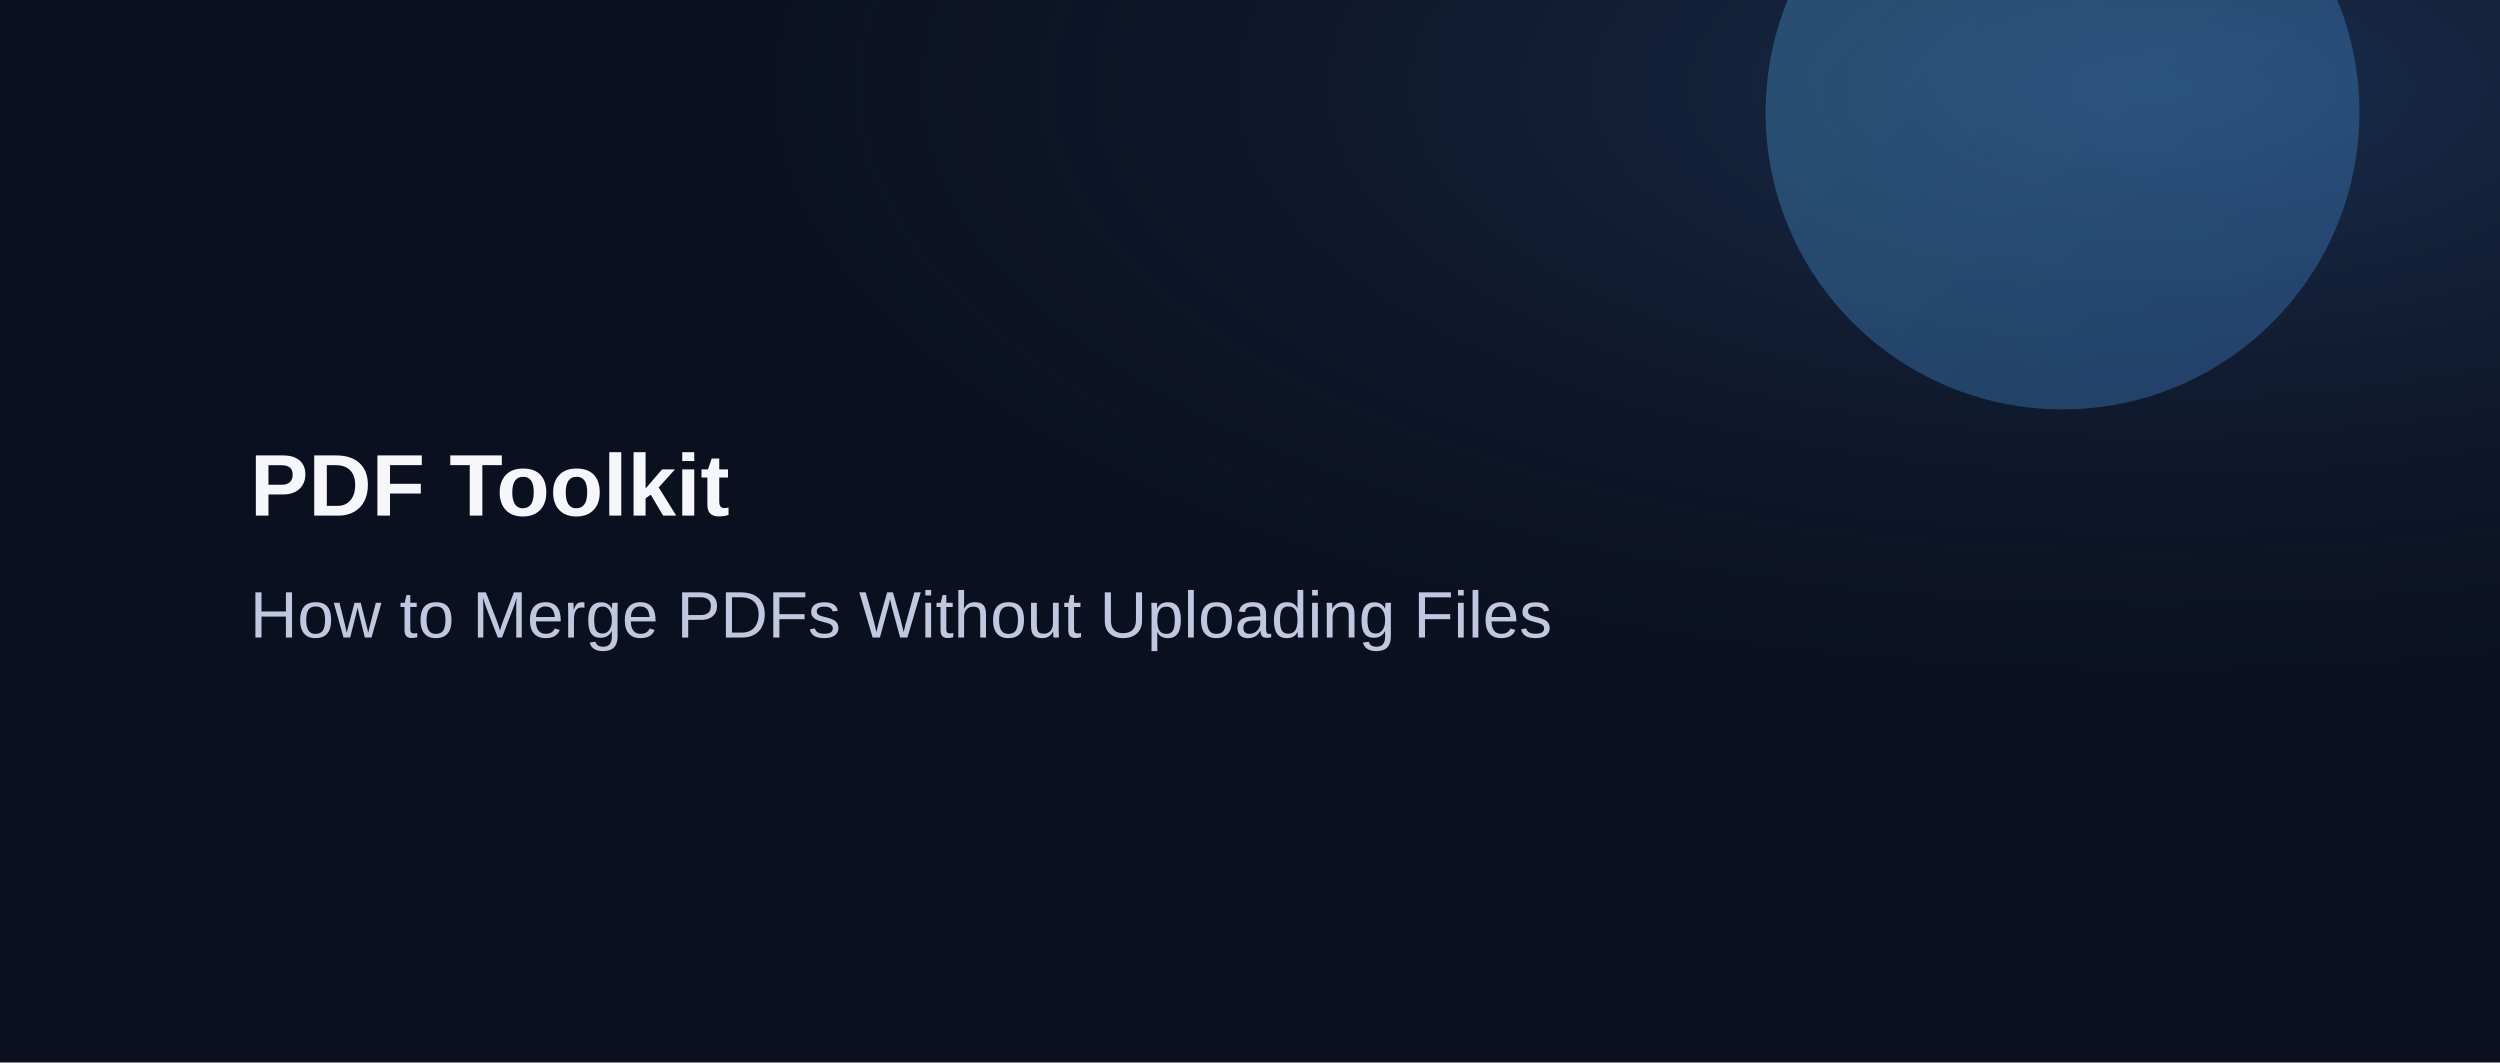
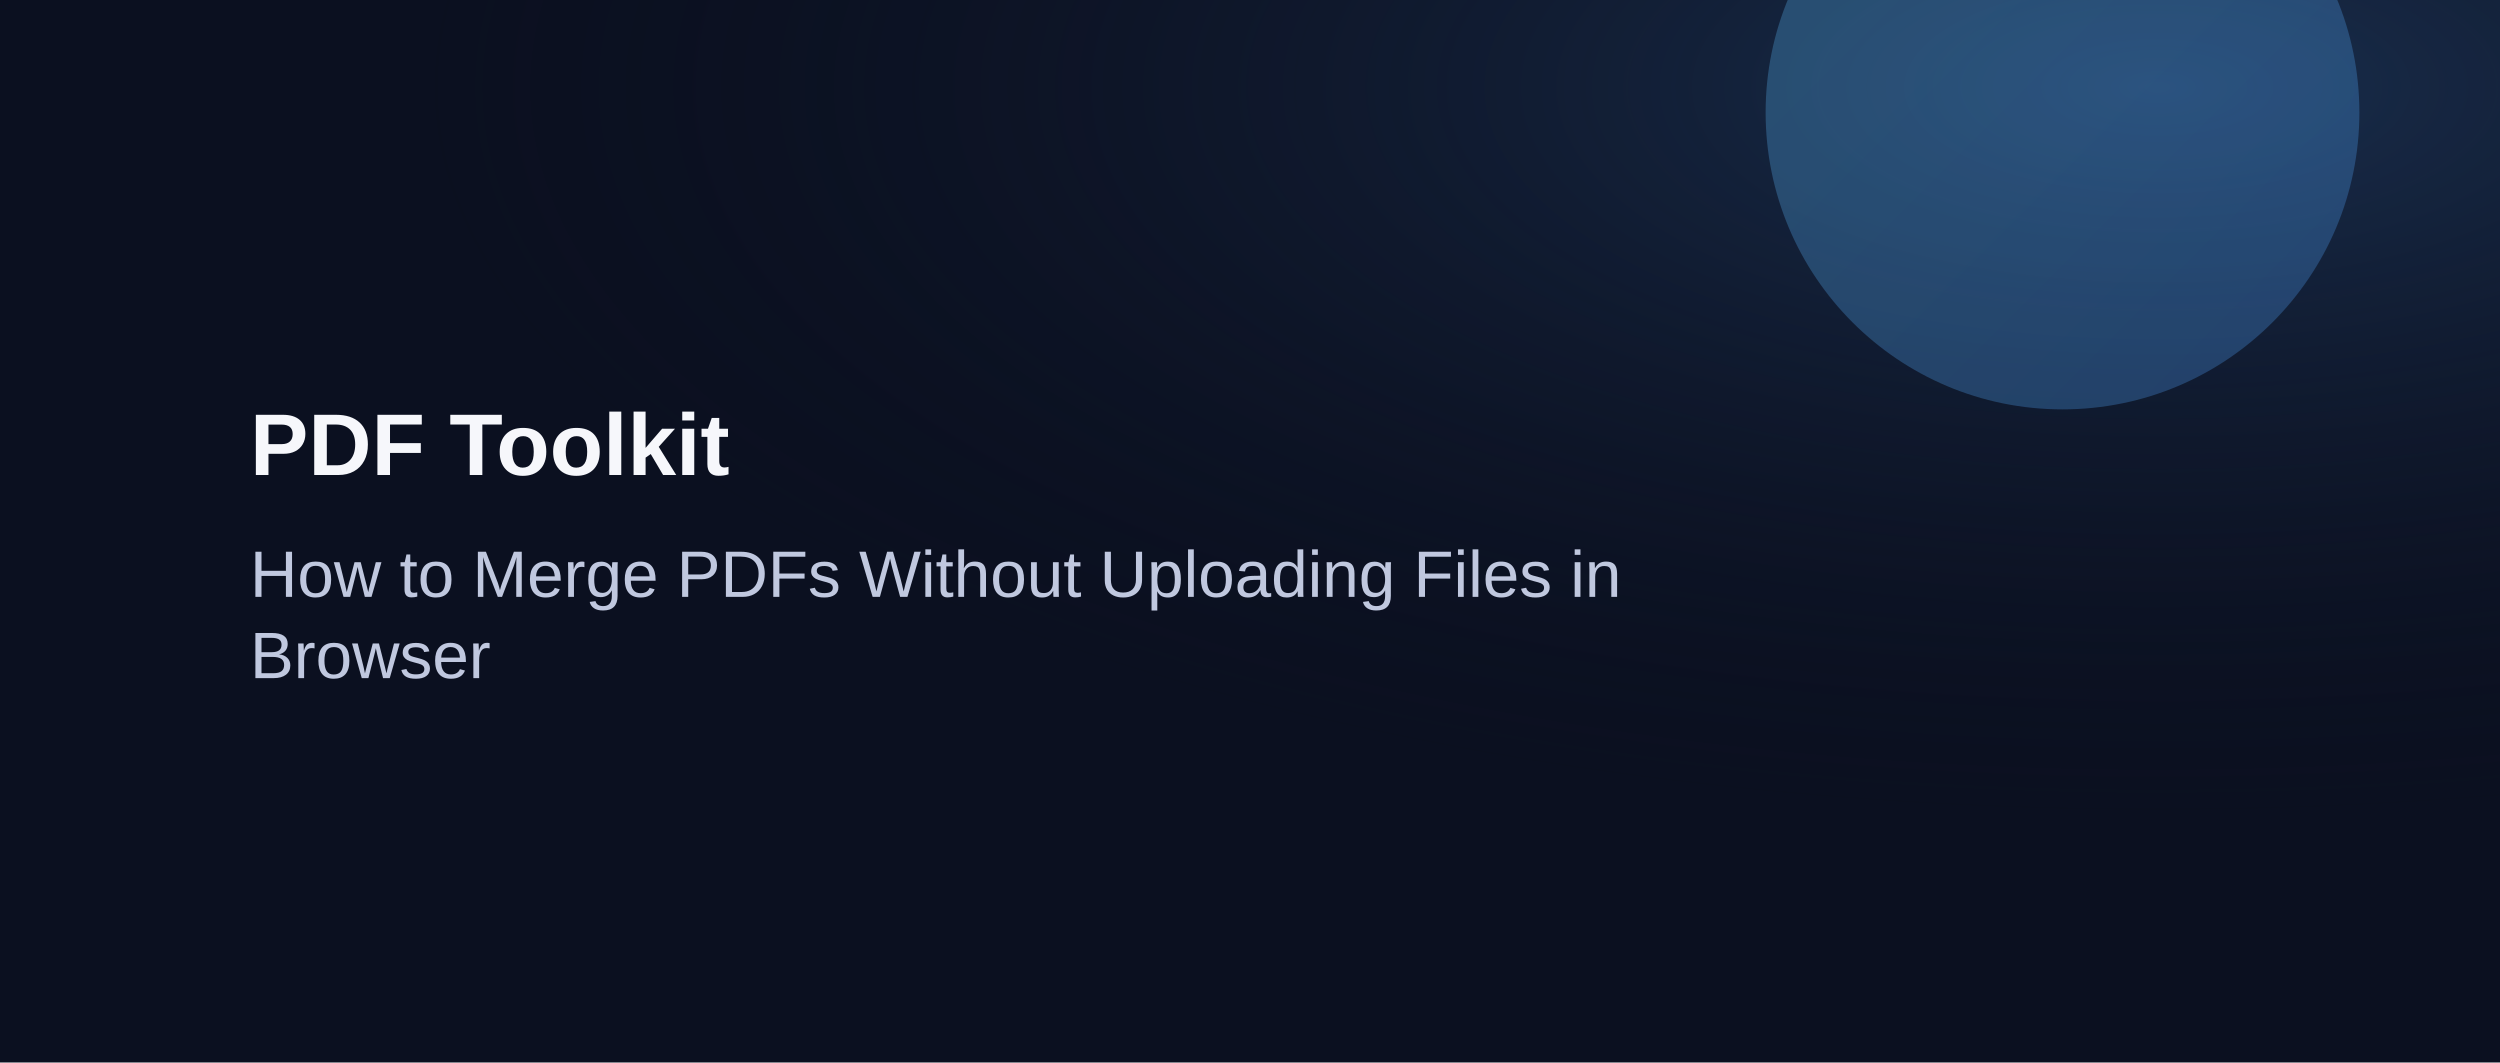
<svg xmlns="http://www.w3.org/2000/svg" width="1600" height="680" viewBox="0 0 1600 680">
  <defs>
    <linearGradient id="g" x1="0" y1="0" x2="1" y2="1">
      <stop offset="0" stop-color="#63C7FF" />
      <stop offset="1" stop-color="#4EA0FF" />
    </linearGradient>
    <radialGradient id="wash" cx="0.86" cy="0.08" r="0.7">
      <stop offset="0" stop-color="#24456F" stop-opacity=".58" />
      <stop offset="1" stop-color="#0B1020" stop-opacity="0" />
    </radialGradient>
  </defs>
  <rect width="1600" height="680" fill="#0B1020" />
  <rect width="1600" height="680" fill="url(#wash)" />
  <circle cx="1320" cy="72" r="190" fill="url(#g)" opacity="0.28" />
-   <text x="160" y="330" fill="#F6F7FB" font-family="Arial, sans-serif" font-size="56" font-weight="700">PDF Toolkit</text>
+   <text x="160" y="304" fill="#F6F7FB" font-family="Arial, sans-serif" font-size="56" font-weight="700">PDF Toolkit</text>
  <text fill="#C0C8DF" font-family="Arial, sans-serif" font-size="42">
-     <tspan x="160" y="408">How to Merge PDFs Without Uploading Files</tspan>
+     <tspan x="160" y="382">How to Merge PDFs Without Uploading Files in</tspan>
+     <tspan x="160" y="434">Browser</tspan>
  </text>
</svg>
